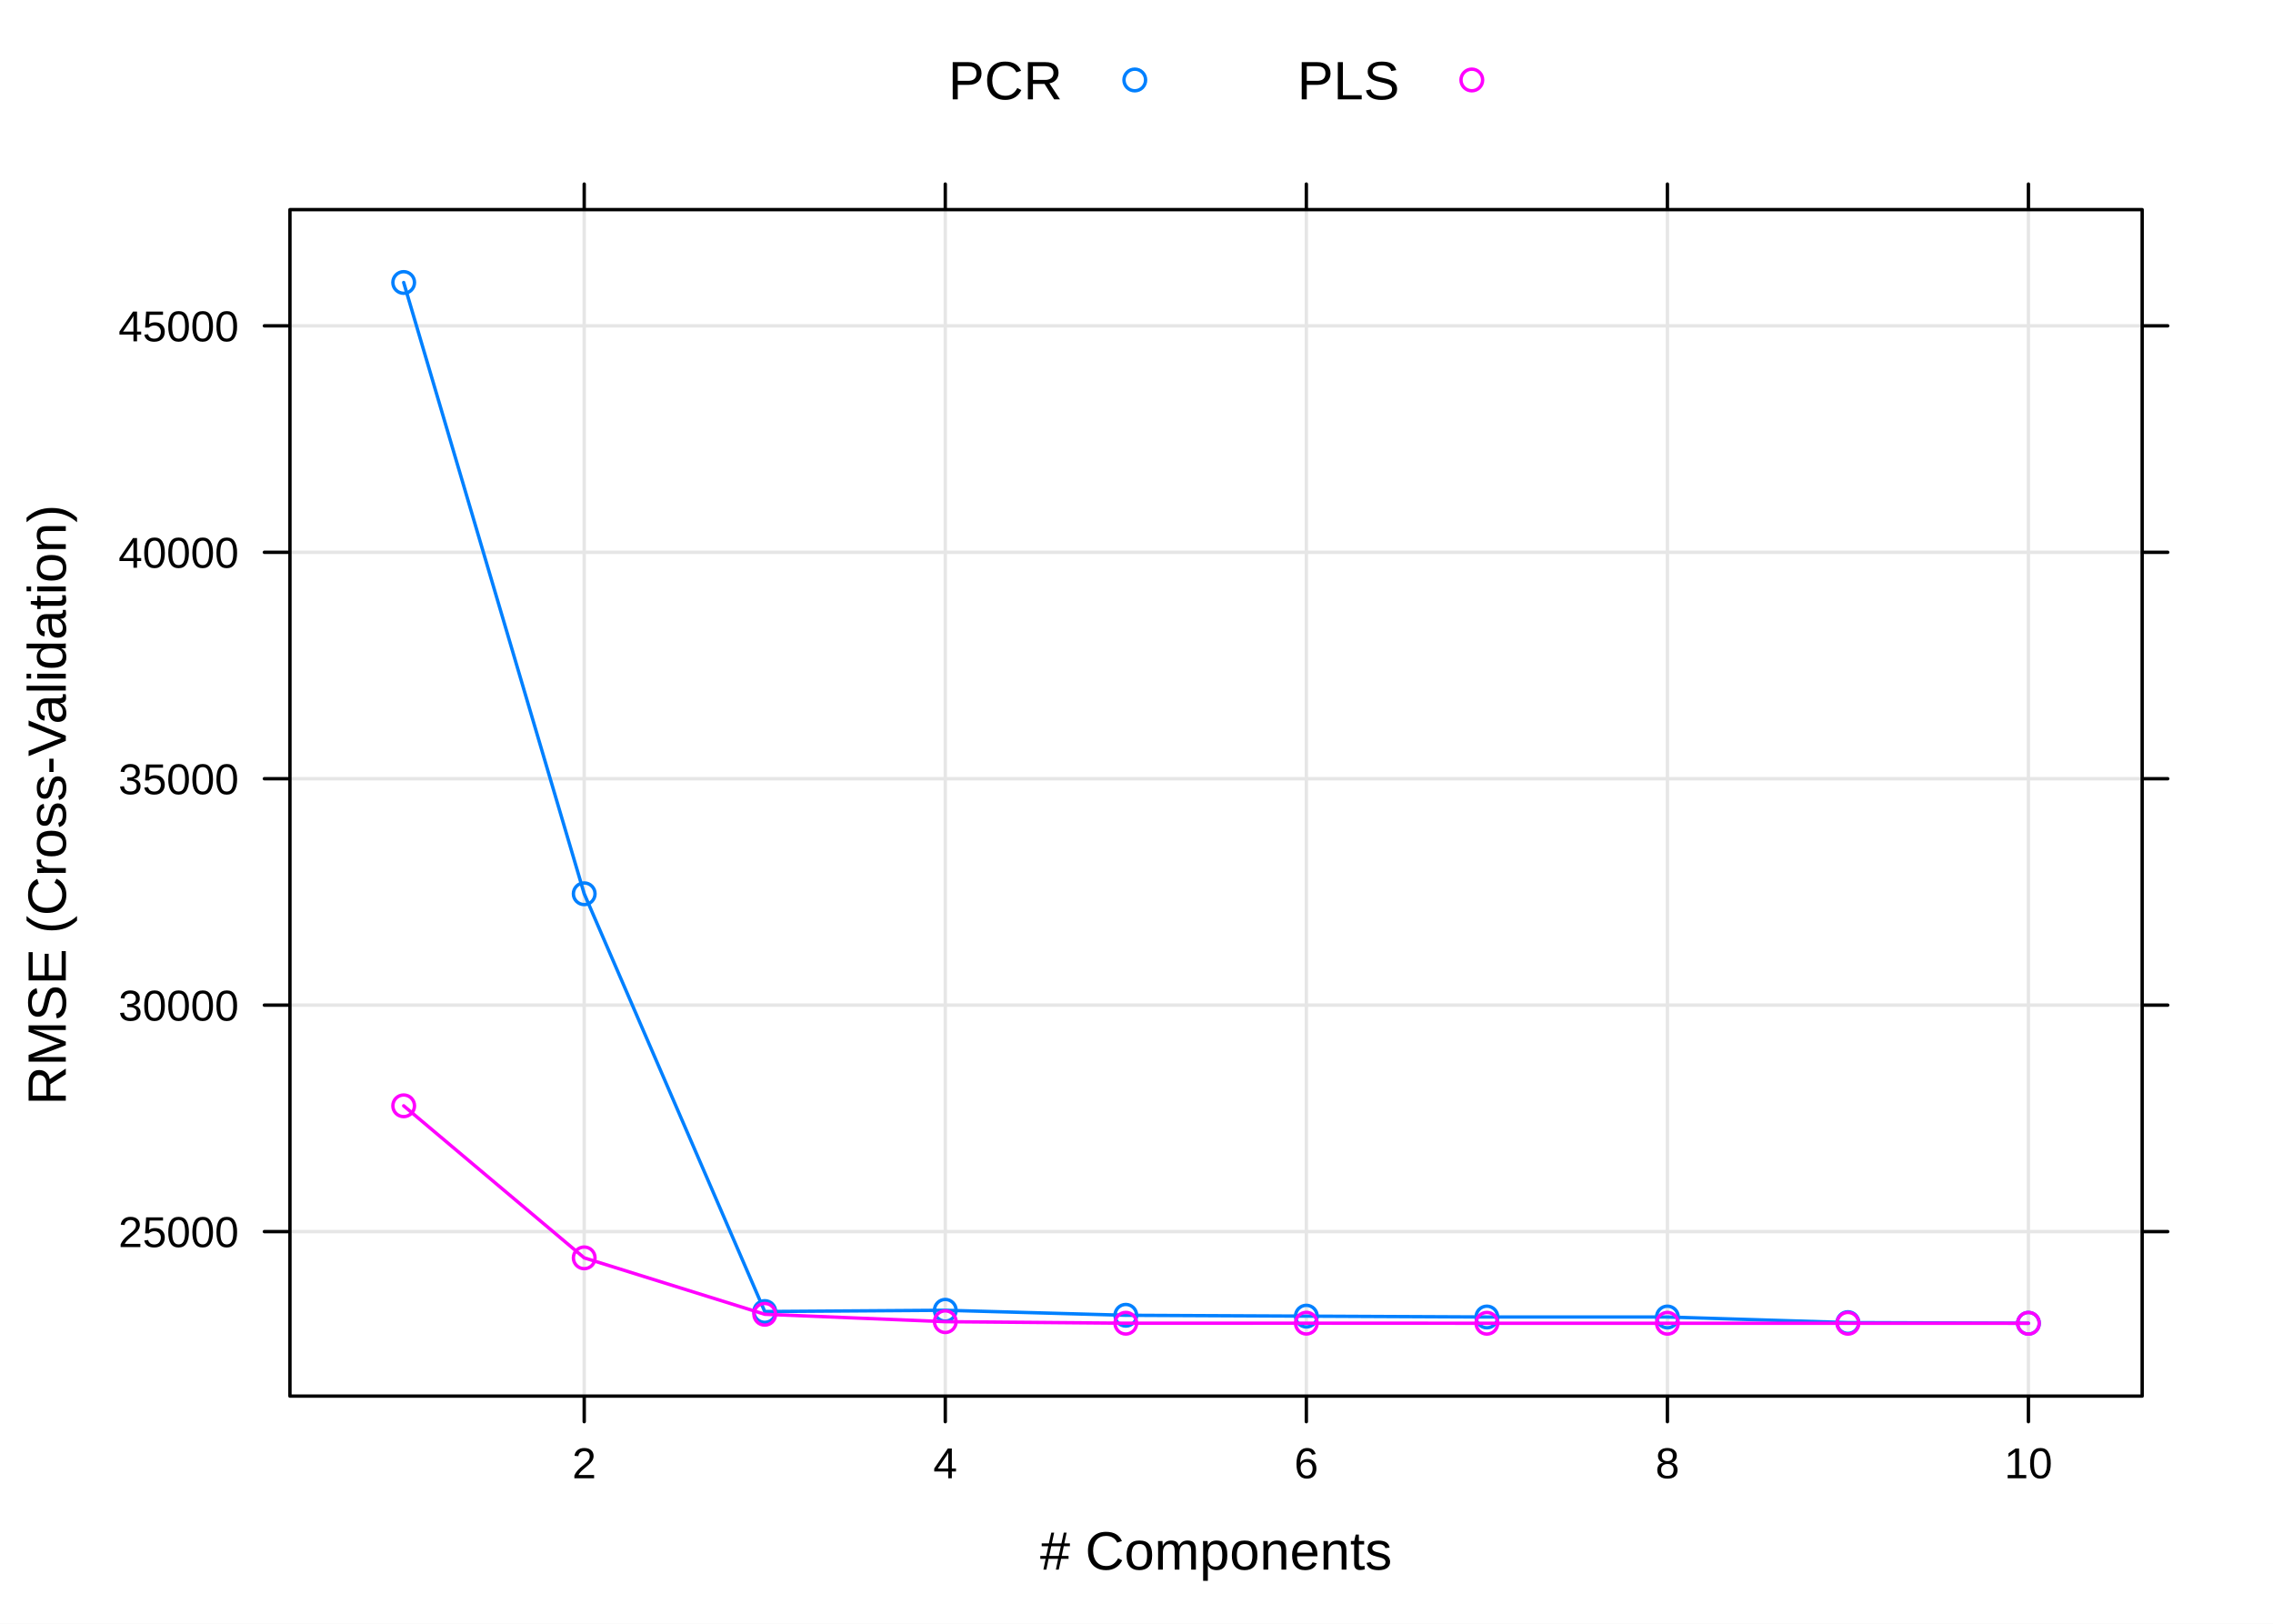
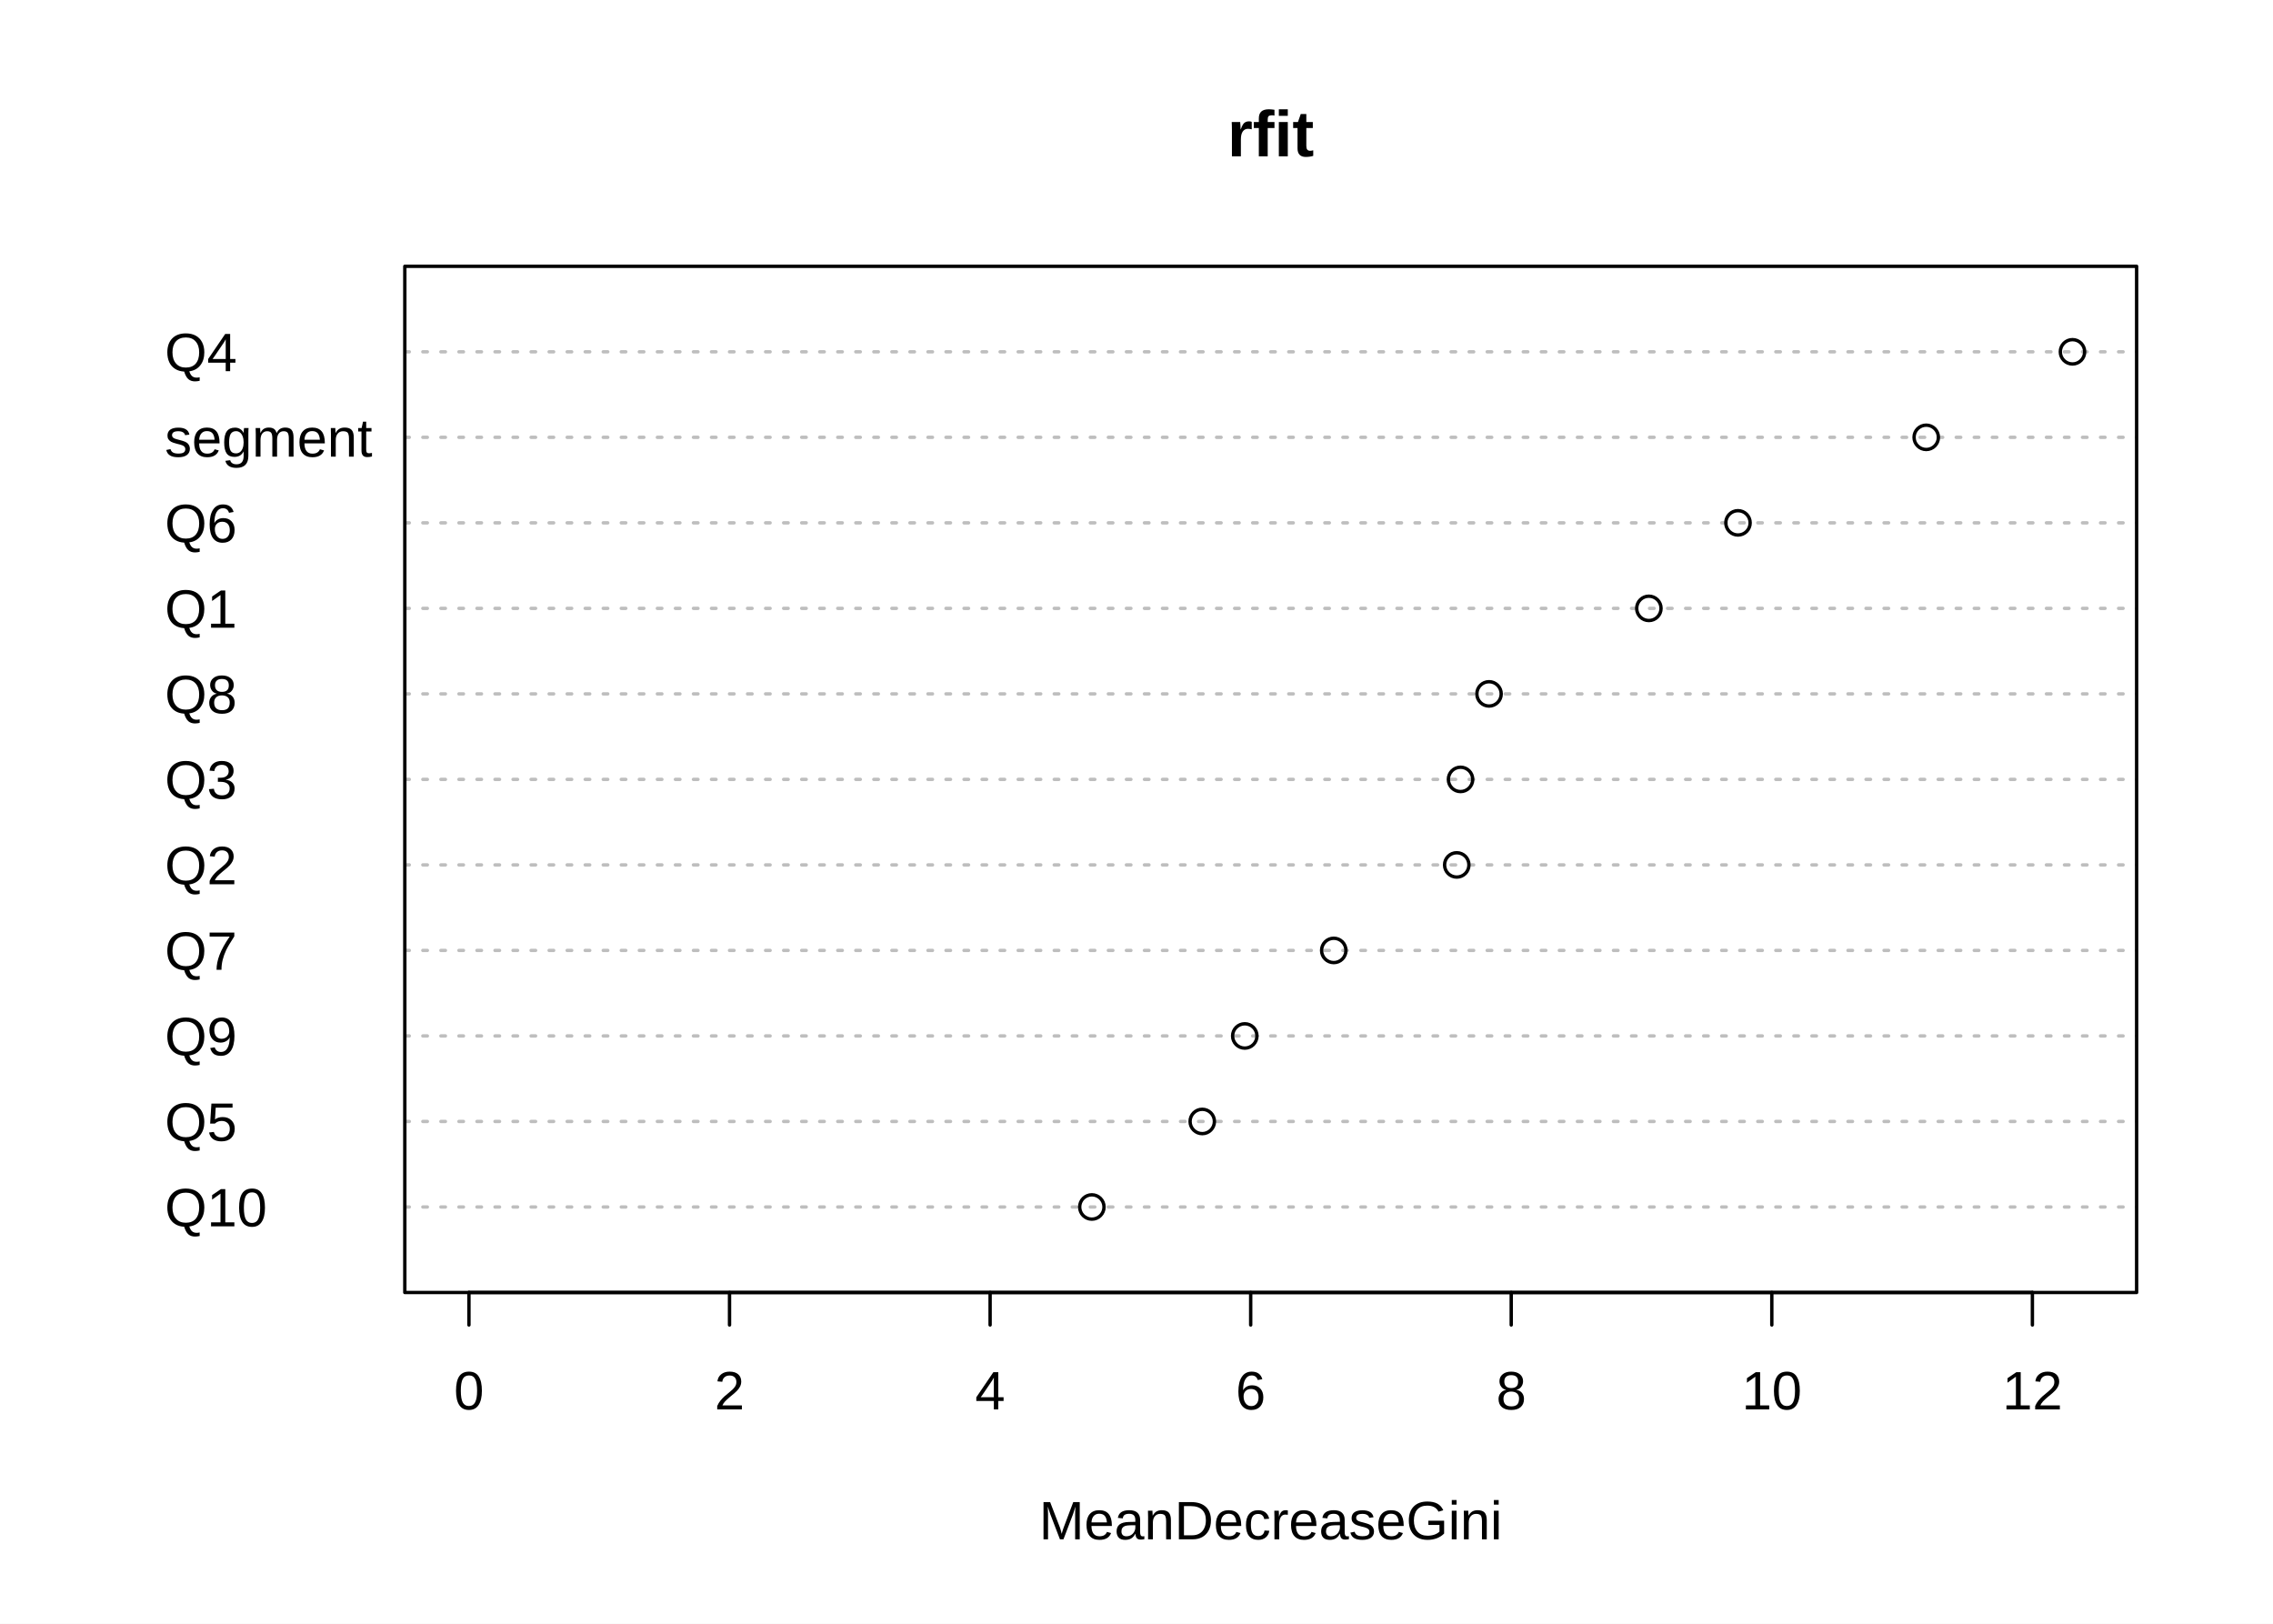
<svg xmlns="http://www.w3.org/2000/svg" viewBox="0 0 504.00 360.00">
  <defs>
    <style type="text/css">
    line, polyline, polygon, path, rect, circle {
      fill: none;
      stroke: #000000;
      stroke-linecap: round;
      stroke-linejoin: round;
      stroke-miterlimit: 10.00;
    }
  </style>
  </defs>
  <rect width="100%" height="100%" style="stroke: none; fill: #FFFFFF;" />
-   <rect x="0.00" y="0.00" width="504.00" height="360.00" style="stroke-width: 0.75; stroke: none;" />
-   <text x="230.62" y="348.00" style="font-size: 12.00px; font-family: Arial;" textLength="78.05px" lengthAdjust="spacingAndGlyphs"># Components</text>
-   <text transform="translate(14.59,245.02) rotate(-90)" style="font-size: 12.00px; font-family: Arial;" textLength="134.03px" lengthAdjust="spacingAndGlyphs">RMSE (Cross-Validation)</text>
+   <text x="36.54" y="271.89" style="font-size: 12.00px; font-family: Arial;" textLength="22.68px" lengthAdjust="spacingAndGlyphs">Q10</text>
+   <text x="36.54" y="252.93" style="font-size: 12.00px; font-family: Arial;" textLength="16.01px" lengthAdjust="spacingAndGlyphs">Q5</text>
+   <text x="36.54" y="233.97" style="font-size: 12.00px; font-family: Arial;" textLength="16.01px" lengthAdjust="spacingAndGlyphs">Q9</text>
+   <text x="36.54" y="215.01" style="font-size: 12.00px; font-family: Arial;" textLength="16.01px" lengthAdjust="spacingAndGlyphs">Q7</text>
+   <text x="36.54" y="196.05" style="font-size: 12.00px; font-family: Arial;" textLength="16.01px" lengthAdjust="spacingAndGlyphs">Q2</text>
+   <text x="36.54" y="177.09" style="font-size: 12.00px; font-family: Arial;" textLength="16.01px" lengthAdjust="spacingAndGlyphs">Q3</text>
+   <text x="36.54" y="158.13" style="font-size: 12.00px; font-family: Arial;" textLength="16.01px" lengthAdjust="spacingAndGlyphs">Q8</text>
+   <text x="36.54" y="139.17" style="font-size: 12.00px; font-family: Arial;" textLength="16.01px" lengthAdjust="spacingAndGlyphs">Q1</text>
+   <text x="36.54" y="120.21" style="font-size: 12.00px; font-family: Arial;" textLength="16.01px" lengthAdjust="spacingAndGlyphs">Q6</text>
+   <text x="36.54" y="101.25" style="font-size: 12.00px; font-family: Arial;" textLength="46.03px" lengthAdjust="spacingAndGlyphs">segment</text>
+   <text x="36.54" y="82.29" style="font-size: 12.00px; font-family: Arial;" textLength="16.01px" lengthAdjust="spacingAndGlyphs">Q4</text>
  <defs>
-     <clipPath id="cpNjQuMjl8NDc0Ljk5fDMwOS41M3w0Ni40OA==">
-       <rect x="64.29" y="46.48" width="410.70" height="263.05" />
+     <clipPath id="cpODkuNzZ8NDczLjc2fDI4Ni41Nnw1OS4wNA==">
+       <rect x="89.76" y="59.04" width="384.00" height="227.52" />
    </clipPath>
  </defs>
+   <line x1="89.76" y1="267.60" x2="473.76" y2="267.60" style="stroke-width: 0.75; stroke: #BEBEBE; stroke-dasharray: 1.00,3.00;" clip-path="url(#cpODkuNzZ8NDczLjc2fDI4Ni41Nnw1OS4wNA==)" />
+   <line x1="89.76" y1="248.64" x2="473.76" y2="248.64" style="stroke-width: 0.75; stroke: #BEBEBE; stroke-dasharray: 1.00,3.00;" clip-path="url(#cpODkuNzZ8NDczLjc2fDI4Ni41Nnw1OS4wNA==)" />
+   <line x1="89.76" y1="229.68" x2="473.76" y2="229.68" style="stroke-width: 0.75; stroke: #BEBEBE; stroke-dasharray: 1.00,3.00;" clip-path="url(#cpODkuNzZ8NDczLjc2fDI4Ni41Nnw1OS4wNA==)" />
+   <line x1="89.76" y1="210.72" x2="473.76" y2="210.72" style="stroke-width: 0.75; stroke: #BEBEBE; stroke-dasharray: 1.00,3.00;" clip-path="url(#cpODkuNzZ8NDczLjc2fDI4Ni41Nnw1OS4wNA==)" />
+   <line x1="89.76" y1="191.76" x2="473.76" y2="191.76" style="stroke-width: 0.75; stroke: #BEBEBE; stroke-dasharray: 1.00,3.00;" clip-path="url(#cpODkuNzZ8NDczLjc2fDI4Ni41Nnw1OS4wNA==)" />
+   <line x1="89.76" y1="172.80" x2="473.76" y2="172.80" style="stroke-width: 0.75; stroke: #BEBEBE; stroke-dasharray: 1.00,3.00;" clip-path="url(#cpODkuNzZ8NDczLjc2fDI4Ni41Nnw1OS4wNA==)" />
+   <line x1="89.76" y1="153.84" x2="473.76" y2="153.84" style="stroke-width: 0.75; stroke: #BEBEBE; stroke-dasharray: 1.00,3.00;" clip-path="url(#cpODkuNzZ8NDczLjc2fDI4Ni41Nnw1OS4wNA==)" />
+   <line x1="89.76" y1="134.88" x2="473.76" y2="134.88" style="stroke-width: 0.75; stroke: #BEBEBE; stroke-dasharray: 1.00,3.00;" clip-path="url(#cpODkuNzZ8NDczLjc2fDI4Ni41Nnw1OS4wNA==)" />
+   <line x1="89.76" y1="115.92" x2="473.76" y2="115.92" style="stroke-width: 0.75; stroke: #BEBEBE; stroke-dasharray: 1.00,3.00;" clip-path="url(#cpODkuNzZ8NDczLjc2fDI4Ni41Nnw1OS4wNA==)" />
+   <line x1="89.76" y1="96.96" x2="473.76" y2="96.96" style="stroke-width: 0.75; stroke: #BEBEBE; stroke-dasharray: 1.00,3.00;" clip-path="url(#cpODkuNzZ8NDczLjc2fDI4Ni41Nnw1OS4wNA==)" />
+   <line x1="89.76" y1="78.00" x2="473.76" y2="78.00" style="stroke-width: 0.75; stroke: #BEBEBE; stroke-dasharray: 1.00,3.00;" clip-path="url(#cpODkuNzZ8NDczLjc2fDI4Ni41Nnw1OS4wNA==)" />
+   <circle cx="242.10" cy="267.60" r="2.70" style="stroke-width: 0.75;" clip-path="url(#cpODkuNzZ8NDczLjc2fDI4Ni41Nnw1OS4wNA==)" />
+   <circle cx="266.58" cy="248.64" r="2.70" style="stroke-width: 0.75;" clip-path="url(#cpODkuNzZ8NDczLjc2fDI4Ni41Nnw1OS4wNA==)" />
+   <circle cx="276.01" cy="229.68" r="2.70" style="stroke-width: 0.75;" clip-path="url(#cpODkuNzZ8NDczLjc2fDI4Ni41Nnw1OS4wNA==)" />
+   <circle cx="295.74" cy="210.72" r="2.70" style="stroke-width: 0.75;" clip-path="url(#cpODkuNzZ8NDczLjc2fDI4Ni41Nnw1OS4wNA==)" />
+   <circle cx="323.01" cy="191.76" r="2.70" style="stroke-width: 0.75;" clip-path="url(#cpODkuNzZ8NDczLjc2fDI4Ni41Nnw1OS4wNA==)" />
+   <circle cx="323.85" cy="172.80" r="2.70" style="stroke-width: 0.75;" clip-path="url(#cpODkuNzZ8NDczLjc2fDI4Ni41Nnw1OS4wNA==)" />
+   <circle cx="330.17" cy="153.84" r="2.70" style="stroke-width: 0.75;" clip-path="url(#cpODkuNzZ8NDczLjc2fDI4Ni41Nnw1OS4wNA==)" />
+   <circle cx="365.61" cy="134.88" r="2.70" style="stroke-width: 0.75;" clip-path="url(#cpODkuNzZ8NDczLjc2fDI4Ni41Nnw1OS4wNA==)" />
+   <circle cx="385.37" cy="115.92" r="2.70" style="stroke-width: 0.75;" clip-path="url(#cpODkuNzZ8NDczLjc2fDI4Ni41Nnw1OS4wNA==)" />
+   <circle cx="427.11" cy="96.96" r="2.70" style="stroke-width: 0.75;" clip-path="url(#cpODkuNzZ8NDczLjc2fDI4Ni41Nnw1OS4wNA==)" />
+   <circle cx="459.54" cy="78.00" r="2.70" style="stroke-width: 0.75;" clip-path="url(#cpODkuNzZ8NDczLjc2fDI4Ni41Nnw1OS4wNA==)" />
  <defs>
    <clipPath id="cpMC4wMHw1MDQuMDB8MzYwLjAwfDAuMDA=">
      <rect x="0.00" y="0.00" width="504.00" height="360.00" />
    </clipPath>
  </defs>
-   <line x1="129.54" y1="46.48" x2="129.54" y2="40.81" style="stroke-width: 0.75;" clip-path="url(#cpMC4wMHw1MDQuMDB8MzYwLjAwfDAuMDA=)" />
-   <line x1="209.60" y1="46.48" x2="209.60" y2="40.81" style="stroke-width: 0.75;" clip-path="url(#cpMC4wMHw1MDQuMDB8MzYwLjAwfDAuMDA=)" />
-   <line x1="289.66" y1="46.48" x2="289.66" y2="40.81" style="stroke-width: 0.75;" clip-path="url(#cpMC4wMHw1MDQuMDB8MzYwLjAwfDAuMDA=)" />
-   <line x1="369.72" y1="46.48" x2="369.72" y2="40.81" style="stroke-width: 0.75;" clip-path="url(#cpMC4wMHw1MDQuMDB8MzYwLjAwfDAuMDA=)" />
-   <line x1="449.77" y1="46.48" x2="449.77" y2="40.81" style="stroke-width: 0.75;" clip-path="url(#cpMC4wMHw1MDQuMDB8MzYwLjAwfDAuMDA=)" />
-   <line x1="64.29" y1="273.06" x2="58.62" y2="273.06" style="stroke-width: 0.75;" clip-path="url(#cpMC4wMHw1MDQuMDB8MzYwLjAwfDAuMDA=)" />
-   <line x1="64.29" y1="222.85" x2="58.62" y2="222.85" style="stroke-width: 0.75;" clip-path="url(#cpMC4wMHw1MDQuMDB8MzYwLjAwfDAuMDA=)" />
-   <line x1="64.29" y1="172.65" x2="58.62" y2="172.65" style="stroke-width: 0.75;" clip-path="url(#cpMC4wMHw1MDQuMDB8MzYwLjAwfDAuMDA=)" />
-   <line x1="64.29" y1="122.45" x2="58.62" y2="122.45" style="stroke-width: 0.75;" clip-path="url(#cpMC4wMHw1MDQuMDB8MzYwLjAwfDAuMDA=)" />
-   <line x1="64.29" y1="72.24" x2="58.62" y2="72.24" style="stroke-width: 0.75;" clip-path="url(#cpMC4wMHw1MDQuMDB8MzYwLjAwfDAuMDA=)" />
+   <line x1="103.98" y1="286.56" x2="450.65" y2="286.56" style="stroke-width: 0.75;" clip-path="url(#cpMC4wMHw1MDQuMDB8MzYwLjAwfDAuMDA=)" />
+   <line x1="103.98" y1="286.56" x2="103.98" y2="293.76" style="stroke-width: 0.75;" clip-path="url(#cpMC4wMHw1MDQuMDB8MzYwLjAwfDAuMDA=)" />
+   <line x1="161.76" y1="286.56" x2="161.76" y2="293.76" style="stroke-width: 0.75;" clip-path="url(#cpMC4wMHw1MDQuMDB8MzYwLjAwfDAuMDA=)" />
+   <line x1="219.54" y1="286.56" x2="219.54" y2="293.76" style="stroke-width: 0.75;" clip-path="url(#cpMC4wMHw1MDQuMDB8MzYwLjAwfDAuMDA=)" />
+   <line x1="277.32" y1="286.56" x2="277.32" y2="293.76" style="stroke-width: 0.75;" clip-path="url(#cpMC4wMHw1MDQuMDB8MzYwLjAwfDAuMDA=)" />
+   <line x1="335.09" y1="286.56" x2="335.09" y2="293.76" style="stroke-width: 0.75;" clip-path="url(#cpMC4wMHw1MDQuMDB8MzYwLjAwfDAuMDA=)" />
+   <line x1="392.87" y1="286.56" x2="392.87" y2="293.76" style="stroke-width: 0.75;" clip-path="url(#cpMC4wMHw1MDQuMDB8MzYwLjAwfDAuMDA=)" />
+   <line x1="450.65" y1="286.56" x2="450.65" y2="293.76" style="stroke-width: 0.75;" clip-path="url(#cpMC4wMHw1MDQuMDB8MzYwLjAwfDAuMDA=)" />
  <g clip-path="url(#cpMC4wMHw1MDQuMDB8MzYwLjAwfDAuMDA=)">
-     <text x="26.26" y="276.49" style="font-size: 9.60px; font-family: Arial;" textLength="26.70px" lengthAdjust="spacingAndGlyphs">25000</text>
+     <text x="100.65" y="312.48" style="font-size: 12.00px; font-family: Arial;" textLength="6.67px" lengthAdjust="spacingAndGlyphs">0</text>
  </g>
  <g clip-path="url(#cpMC4wMHw1MDQuMDB8MzYwLjAwfDAuMDA=)">
-     <text x="26.26" y="226.29" style="font-size: 9.60px; font-family: Arial;" textLength="26.70px" lengthAdjust="spacingAndGlyphs">30000</text>
+     <text x="158.42" y="312.48" style="font-size: 12.00px; font-family: Arial;" textLength="6.67px" lengthAdjust="spacingAndGlyphs">2</text>
  </g>
  <g clip-path="url(#cpMC4wMHw1MDQuMDB8MzYwLjAwfDAuMDA=)">
-     <text x="26.26" y="176.09" style="font-size: 9.60px; font-family: Arial;" textLength="26.70px" lengthAdjust="spacingAndGlyphs">35000</text>
+     <text x="216.20" y="312.48" style="font-size: 12.00px; font-family: Arial;" textLength="6.67px" lengthAdjust="spacingAndGlyphs">4</text>
  </g>
  <g clip-path="url(#cpMC4wMHw1MDQuMDB8MzYwLjAwfDAuMDA=)">
-     <text x="26.26" y="125.88" style="font-size: 9.60px; font-family: Arial;" textLength="26.70px" lengthAdjust="spacingAndGlyphs">40000</text>
+     <text x="273.98" y="312.48" style="font-size: 12.00px; font-family: Arial;" textLength="6.67px" lengthAdjust="spacingAndGlyphs">6</text>
  </g>
  <g clip-path="url(#cpMC4wMHw1MDQuMDB8MzYwLjAwfDAuMDA=)">
-     <text x="26.26" y="75.68" style="font-size: 9.60px; font-family: Arial;" textLength="26.70px" lengthAdjust="spacingAndGlyphs">45000</text>
-   </g>
-   <line x1="129.54" y1="309.53" x2="129.54" y2="315.20" style="stroke-width: 0.75;" clip-path="url(#cpMC4wMHw1MDQuMDB8MzYwLjAwfDAuMDA=)" />
-   <line x1="209.60" y1="309.53" x2="209.60" y2="315.20" style="stroke-width: 0.75;" clip-path="url(#cpMC4wMHw1MDQuMDB8MzYwLjAwfDAuMDA=)" />
-   <line x1="289.66" y1="309.53" x2="289.66" y2="315.20" style="stroke-width: 0.75;" clip-path="url(#cpMC4wMHw1MDQuMDB8MzYwLjAwfDAuMDA=)" />
-   <line x1="369.72" y1="309.53" x2="369.72" y2="315.20" style="stroke-width: 0.75;" clip-path="url(#cpMC4wMHw1MDQuMDB8MzYwLjAwfDAuMDA=)" />
-   <line x1="449.77" y1="309.53" x2="449.77" y2="315.20" style="stroke-width: 0.75;" clip-path="url(#cpMC4wMHw1MDQuMDB8MzYwLjAwfDAuMDA=)" />
-   <g clip-path="url(#cpMC4wMHw1MDQuMDB8MzYwLjAwfDAuMDA=)">
-     <text x="126.87" y="327.74" style="font-size: 9.60px; font-family: Arial;" textLength="5.34px" lengthAdjust="spacingAndGlyphs">2</text>
+     <text x="331.76" y="312.48" style="font-size: 12.00px; font-family: Arial;" textLength="6.67px" lengthAdjust="spacingAndGlyphs">8</text>
  </g>
  <g clip-path="url(#cpMC4wMHw1MDQuMDB8MzYwLjAwfDAuMDA=)">
-     <text x="206.93" y="327.74" style="font-size: 9.60px; font-family: Arial;" textLength="5.34px" lengthAdjust="spacingAndGlyphs">4</text>
+     <text x="386.20" y="312.48" style="font-size: 12.00px; font-family: Arial;" textLength="13.35px" lengthAdjust="spacingAndGlyphs">10</text>
  </g>
  <g clip-path="url(#cpMC4wMHw1MDQuMDB8MzYwLjAwfDAuMDA=)">
-     <text x="286.99" y="327.74" style="font-size: 9.60px; font-family: Arial;" textLength="5.34px" lengthAdjust="spacingAndGlyphs">6</text>
+     <text x="443.98" y="312.48" style="font-size: 12.00px; font-family: Arial;" textLength="13.35px" lengthAdjust="spacingAndGlyphs">12</text>
+   </g>
+   <polyline points="89.76,286.56 473.76,286.56 473.76,59.04 89.76,59.04 89.76,286.56 " style="stroke-width: 0.75;" clip-path="url(#cpMC4wMHw1MDQuMDB8MzYwLjAwfDAuMDA=)" />
+   <g clip-path="url(#cpMC4wMHw1MDQuMDB8MzYwLjAwfDAuMDA=)">
+     <text x="272.16" y="34.67" style="font-size: 14.40px; font-weight: bold; font-family: Arial;" textLength="19.20px" lengthAdjust="spacingAndGlyphs">rfit</text>
  </g>
  <g clip-path="url(#cpMC4wMHw1MDQuMDB8MzYwLjAwfDAuMDA=)">
-     <text x="367.05" y="327.74" style="font-size: 9.60px; font-family: Arial;" textLength="5.34px" lengthAdjust="spacingAndGlyphs">8</text>
+     <text x="230.40" y="341.28" style="font-size: 12.00px; font-family: Arial;" textLength="102.71px" lengthAdjust="spacingAndGlyphs">MeanDecreaseGini</text>
  </g>
-   <g clip-path="url(#cpMC4wMHw1MDQuMDB8MzYwLjAwfDAuMDA=)">
-     <text x="444.43" y="327.74" style="font-size: 9.60px; font-family: Arial;" textLength="10.68px" lengthAdjust="spacingAndGlyphs">10</text>
-   </g>
-   <line x1="474.99" y1="273.06" x2="480.66" y2="273.06" style="stroke-width: 0.75;" clip-path="url(#cpMC4wMHw1MDQuMDB8MzYwLjAwfDAuMDA=)" />
-   <line x1="474.99" y1="222.85" x2="480.66" y2="222.85" style="stroke-width: 0.75;" clip-path="url(#cpMC4wMHw1MDQuMDB8MzYwLjAwfDAuMDA=)" />
-   <line x1="474.99" y1="172.65" x2="480.66" y2="172.65" style="stroke-width: 0.75;" clip-path="url(#cpMC4wMHw1MDQuMDB8MzYwLjAwfDAuMDA=)" />
-   <line x1="474.99" y1="122.45" x2="480.66" y2="122.45" style="stroke-width: 0.75;" clip-path="url(#cpMC4wMHw1MDQuMDB8MzYwLjAwfDAuMDA=)" />
-   <line x1="474.99" y1="72.24" x2="480.66" y2="72.24" style="stroke-width: 0.75;" clip-path="url(#cpMC4wMHw1MDQuMDB8MzYwLjAwfDAuMDA=)" />
-   <defs>
-     <clipPath id="cpNjQuMjl8NDc0Ljk5fDMwOS41M3w0Ni40OA==">
-       <rect x="64.29" y="46.48" width="410.70" height="263.05" />
-     </clipPath>
-   </defs>
-   <line x1="64.29" y1="273.06" x2="474.99" y2="273.06" style="stroke-width: 0.75; stroke: #E6E6E6;" clip-path="url(#cpNjQuMjl8NDc0Ljk5fDMwOS41M3w0Ni40OA==)" />
-   <line x1="64.29" y1="222.85" x2="474.99" y2="222.85" style="stroke-width: 0.75; stroke: #E6E6E6;" clip-path="url(#cpNjQuMjl8NDc0Ljk5fDMwOS41M3w0Ni40OA==)" />
-   <line x1="64.29" y1="172.65" x2="474.99" y2="172.65" style="stroke-width: 0.75; stroke: #E6E6E6;" clip-path="url(#cpNjQuMjl8NDc0Ljk5fDMwOS41M3w0Ni40OA==)" />
-   <line x1="64.29" y1="122.45" x2="474.99" y2="122.45" style="stroke-width: 0.75; stroke: #E6E6E6;" clip-path="url(#cpNjQuMjl8NDc0Ljk5fDMwOS41M3w0Ni40OA==)" />
-   <line x1="64.29" y1="72.24" x2="474.99" y2="72.24" style="stroke-width: 0.75; stroke: #E6E6E6;" clip-path="url(#cpNjQuMjl8NDc0Ljk5fDMwOS41M3w0Ni40OA==)" />
-   <line x1="129.54" y1="309.53" x2="129.54" y2="46.48" style="stroke-width: 0.75; stroke: #E6E6E6;" clip-path="url(#cpNjQuMjl8NDc0Ljk5fDMwOS41M3w0Ni40OA==)" />
-   <line x1="209.60" y1="309.53" x2="209.60" y2="46.48" style="stroke-width: 0.75; stroke: #E6E6E6;" clip-path="url(#cpNjQuMjl8NDc0Ljk5fDMwOS41M3w0Ni40OA==)" />
-   <line x1="289.66" y1="309.53" x2="289.66" y2="46.48" style="stroke-width: 0.75; stroke: #E6E6E6;" clip-path="url(#cpNjQuMjl8NDc0Ljk5fDMwOS41M3w0Ni40OA==)" />
-   <line x1="369.72" y1="309.53" x2="369.72" y2="46.48" style="stroke-width: 0.75; stroke: #E6E6E6;" clip-path="url(#cpNjQuMjl8NDc0Ljk5fDMwOS41M3w0Ni40OA==)" />
-   <line x1="449.77" y1="309.53" x2="449.77" y2="46.48" style="stroke-width: 0.75; stroke: #E6E6E6;" clip-path="url(#cpNjQuMjl8NDc0Ljk5fDMwOS41M3w0Ni40OA==)" />
-   <circle cx="89.51" cy="62.63" r="2.40" style="stroke-width: 0.75; stroke: #0080FF;" clip-path="url(#cpNjQuMjl8NDc0Ljk5fDMwOS41M3w0Ni40OA==)" />
-   <circle cx="129.54" cy="198.16" r="2.40" style="stroke-width: 0.75; stroke: #0080FF;" clip-path="url(#cpNjQuMjl8NDc0Ljk5fDMwOS41M3w0Ni40OA==)" />
-   <circle cx="169.57" cy="290.78" r="2.40" style="stroke-width: 0.75; stroke: #0080FF;" clip-path="url(#cpNjQuMjl8NDc0Ljk5fDMwOS41M3w0Ni40OA==)" />
-   <circle cx="209.60" cy="290.50" r="2.40" style="stroke-width: 0.75; stroke: #0080FF;" clip-path="url(#cpNjQuMjl8NDc0Ljk5fDMwOS41M3w0Ni40OA==)" />
-   <circle cx="249.63" cy="291.61" r="2.40" style="stroke-width: 0.75; stroke: #0080FF;" clip-path="url(#cpNjQuMjl8NDc0Ljk5fDMwOS41M3w0Ni40OA==)" />
-   <circle cx="289.66" cy="291.80" r="2.40" style="stroke-width: 0.75; stroke: #0080FF;" clip-path="url(#cpNjQuMjl8NDc0Ljk5fDMwOS41M3w0Ni40OA==)" />
-   <circle cx="329.69" cy="291.99" r="2.40" style="stroke-width: 0.75; stroke: #0080FF;" clip-path="url(#cpNjQuMjl8NDc0Ljk5fDMwOS41M3w0Ni40OA==)" />
-   <circle cx="369.72" cy="291.99" r="2.40" style="stroke-width: 0.75; stroke: #0080FF;" clip-path="url(#cpNjQuMjl8NDc0Ljk5fDMwOS41M3w0Ni40OA==)" />
-   <circle cx="409.74" cy="293.23" r="2.40" style="stroke-width: 0.75; stroke: #0080FF;" clip-path="url(#cpNjQuMjl8NDc0Ljk5fDMwOS41M3w0Ni40OA==)" />
-   <circle cx="449.77" cy="293.38" r="2.40" style="stroke-width: 0.75; stroke: #0080FF;" clip-path="url(#cpNjQuMjl8NDc0Ljk5fDMwOS41M3w0Ni40OA==)" />
-   <polyline points="89.51,62.63 129.54,198.16 169.57,290.78 209.60,290.50 249.63,291.61 289.66,291.80 329.69,291.99 369.72,291.99 409.74,293.23 449.77,293.38 " style="stroke-width: 0.75; stroke: #0080FF;" clip-path="url(#cpNjQuMjl8NDc0Ljk5fDMwOS41M3w0Ni40OA==)" />
-   <circle cx="89.51" cy="245.17" r="2.40" style="stroke-width: 0.75; stroke: #FF00FF;" clip-path="url(#cpNjQuMjl8NDc0Ljk5fDMwOS41M3w0Ni40OA==)" />
-   <circle cx="129.54" cy="278.88" r="2.40" style="stroke-width: 0.75; stroke: #FF00FF;" clip-path="url(#cpNjQuMjl8NDc0Ljk5fDMwOS41M3w0Ni40OA==)" />
-   <circle cx="169.57" cy="291.39" r="2.40" style="stroke-width: 0.75; stroke: #FF00FF;" clip-path="url(#cpNjQuMjl8NDc0Ljk5fDMwOS41M3w0Ni40OA==)" />
-   <circle cx="209.60" cy="293.03" r="2.40" style="stroke-width: 0.75; stroke: #FF00FF;" clip-path="url(#cpNjQuMjl8NDc0Ljk5fDMwOS41M3w0Ni40OA==)" />
-   <circle cx="249.63" cy="293.37" r="2.40" style="stroke-width: 0.75; stroke: #FF00FF;" clip-path="url(#cpNjQuMjl8NDc0Ljk5fDMwOS41M3w0Ni40OA==)" />
-   <circle cx="289.66" cy="293.36" r="2.40" style="stroke-width: 0.75; stroke: #FF00FF;" clip-path="url(#cpNjQuMjl8NDc0Ljk5fDMwOS41M3w0Ni40OA==)" />
-   <circle cx="329.69" cy="293.38" r="2.40" style="stroke-width: 0.75; stroke: #FF00FF;" clip-path="url(#cpNjQuMjl8NDc0Ljk5fDMwOS41M3w0Ni40OA==)" />
-   <circle cx="369.72" cy="293.38" r="2.40" style="stroke-width: 0.75; stroke: #FF00FF;" clip-path="url(#cpNjQuMjl8NDc0Ljk5fDMwOS41M3w0Ni40OA==)" />
-   <circle cx="409.74" cy="293.38" r="2.40" style="stroke-width: 0.75; stroke: #FF00FF;" clip-path="url(#cpNjQuMjl8NDc0Ljk5fDMwOS41M3w0Ni40OA==)" />
-   <circle cx="449.77" cy="293.38" r="2.40" style="stroke-width: 0.75; stroke: #FF00FF;" clip-path="url(#cpNjQuMjl8NDc0Ljk5fDMwOS41M3w0Ni40OA==)" />
-   <polyline points="89.51,245.17 129.54,278.88 169.57,291.39 209.60,293.03 249.63,293.37 289.66,293.36 329.69,293.38 369.72,293.38 409.74,293.38 449.77,293.38 " style="stroke-width: 0.75; stroke: #FF00FF;" clip-path="url(#cpNjQuMjl8NDc0Ljk5fDMwOS41M3w0Ni40OA==)" />
-   <defs>
-     <clipPath id="cpMC4wMHw1MDQuMDB8MzYwLjAwfDAuMDA=">
-       <rect x="0.00" y="0.00" width="504.00" height="360.00" />
-     </clipPath>
-   </defs>
-   <rect x="64.29" y="46.48" width="410.70" height="263.05" style="stroke-width: 0.75;" clip-path="url(#cpMC4wMHw1MDQuMDB8MzYwLjAwfDAuMDA=)" />
-   <rect x="203.59" y="12.00" width="132.11" height="11.47" style="stroke-width: 0.75; stroke: none;" clip-path="url(#cpMC4wMHw1MDQuMDB8MzYwLjAwfDAuMDA=)" />
-   <g clip-path="url(#cpMC4wMHw1MDQuMDB8MzYwLjAwfDAuMDA=)">
-     <text x="210.26" y="22.03" style="font-size: 12.00px; font-family: Arial;" textLength="25.34px" lengthAdjust="spacingAndGlyphs">PCR</text>
-   </g>
-   <g clip-path="url(#cpMC4wMHw1MDQuMDB8MzYwLjAwfDAuMDA=)">
-     <text x="287.65" y="22.03" style="font-size: 12.00px; font-family: Arial;" textLength="22.68px" lengthAdjust="spacingAndGlyphs">PLS</text>
-   </g>
-   <circle cx="251.62" cy="17.73" r="2.40" style="stroke-width: 0.75; stroke: #0080FF;" clip-path="url(#cpMC4wMHw1MDQuMDB8MzYwLjAwfDAuMDA=)" />
-   <circle cx="326.35" cy="17.73" r="2.40" style="stroke-width: 0.75; stroke: #FF00FF;" clip-path="url(#cpMC4wMHw1MDQuMDB8MzYwLjAwfDAuMDA=)" />
</svg>
